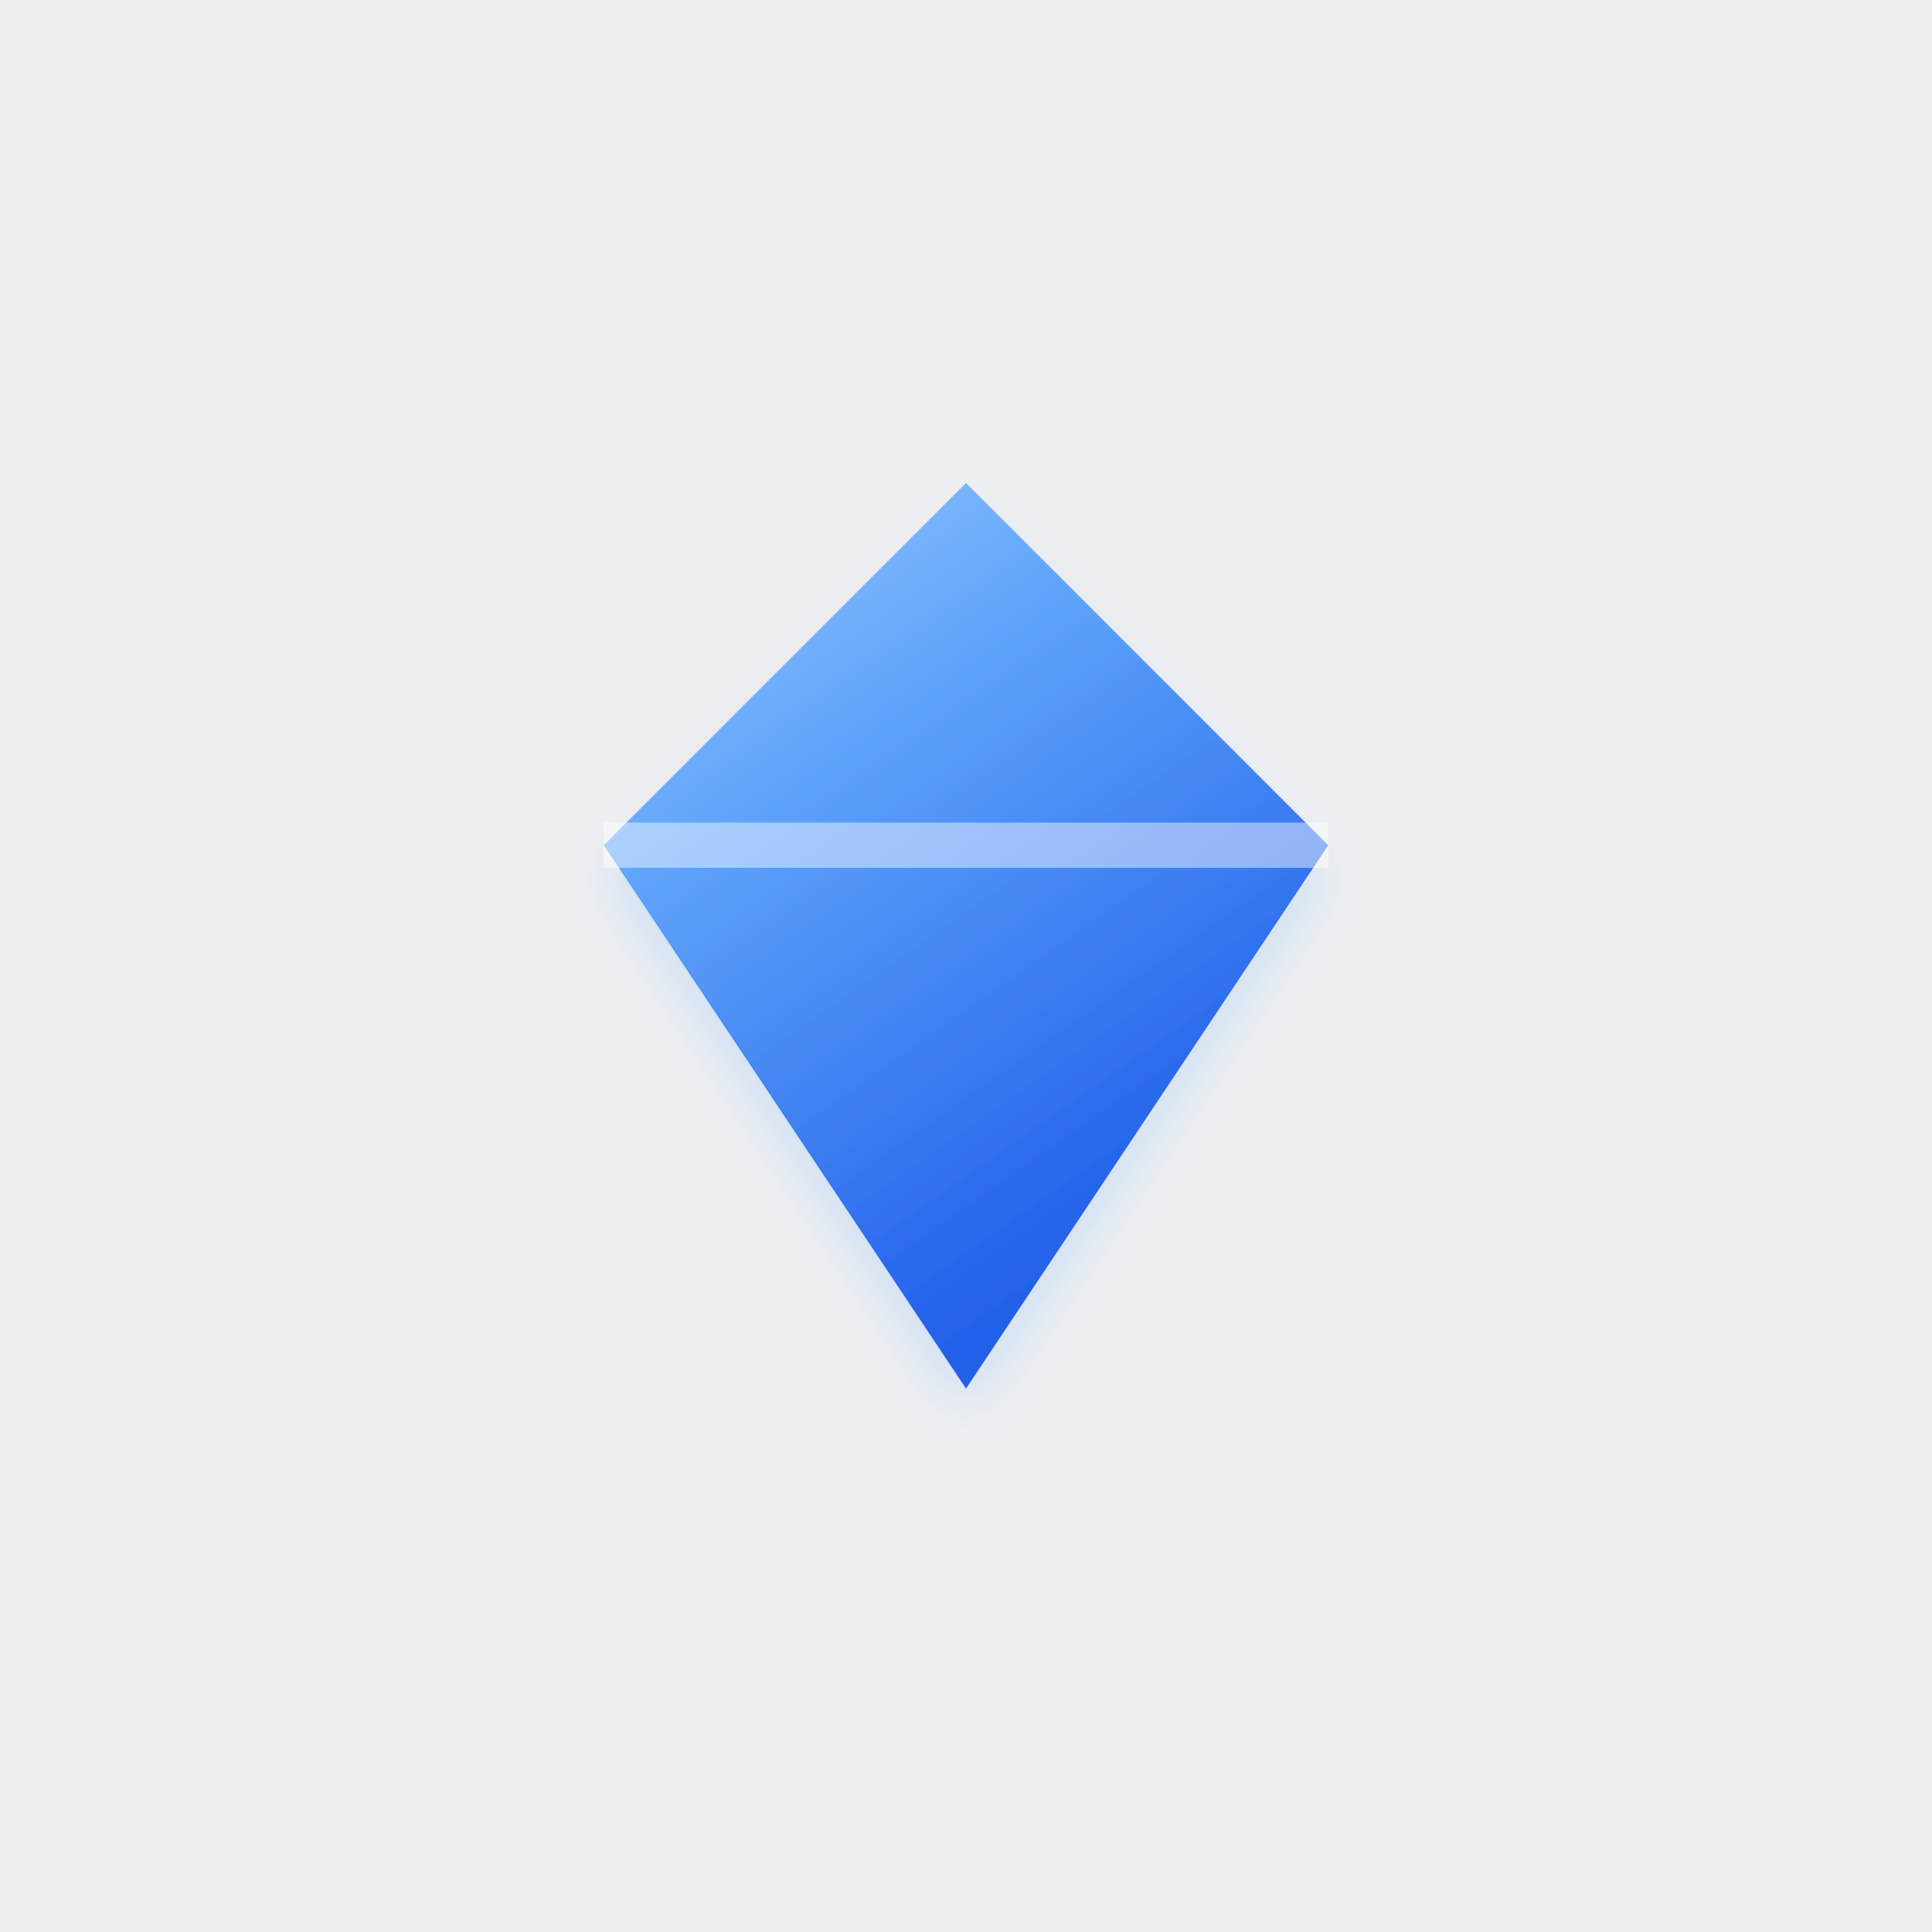
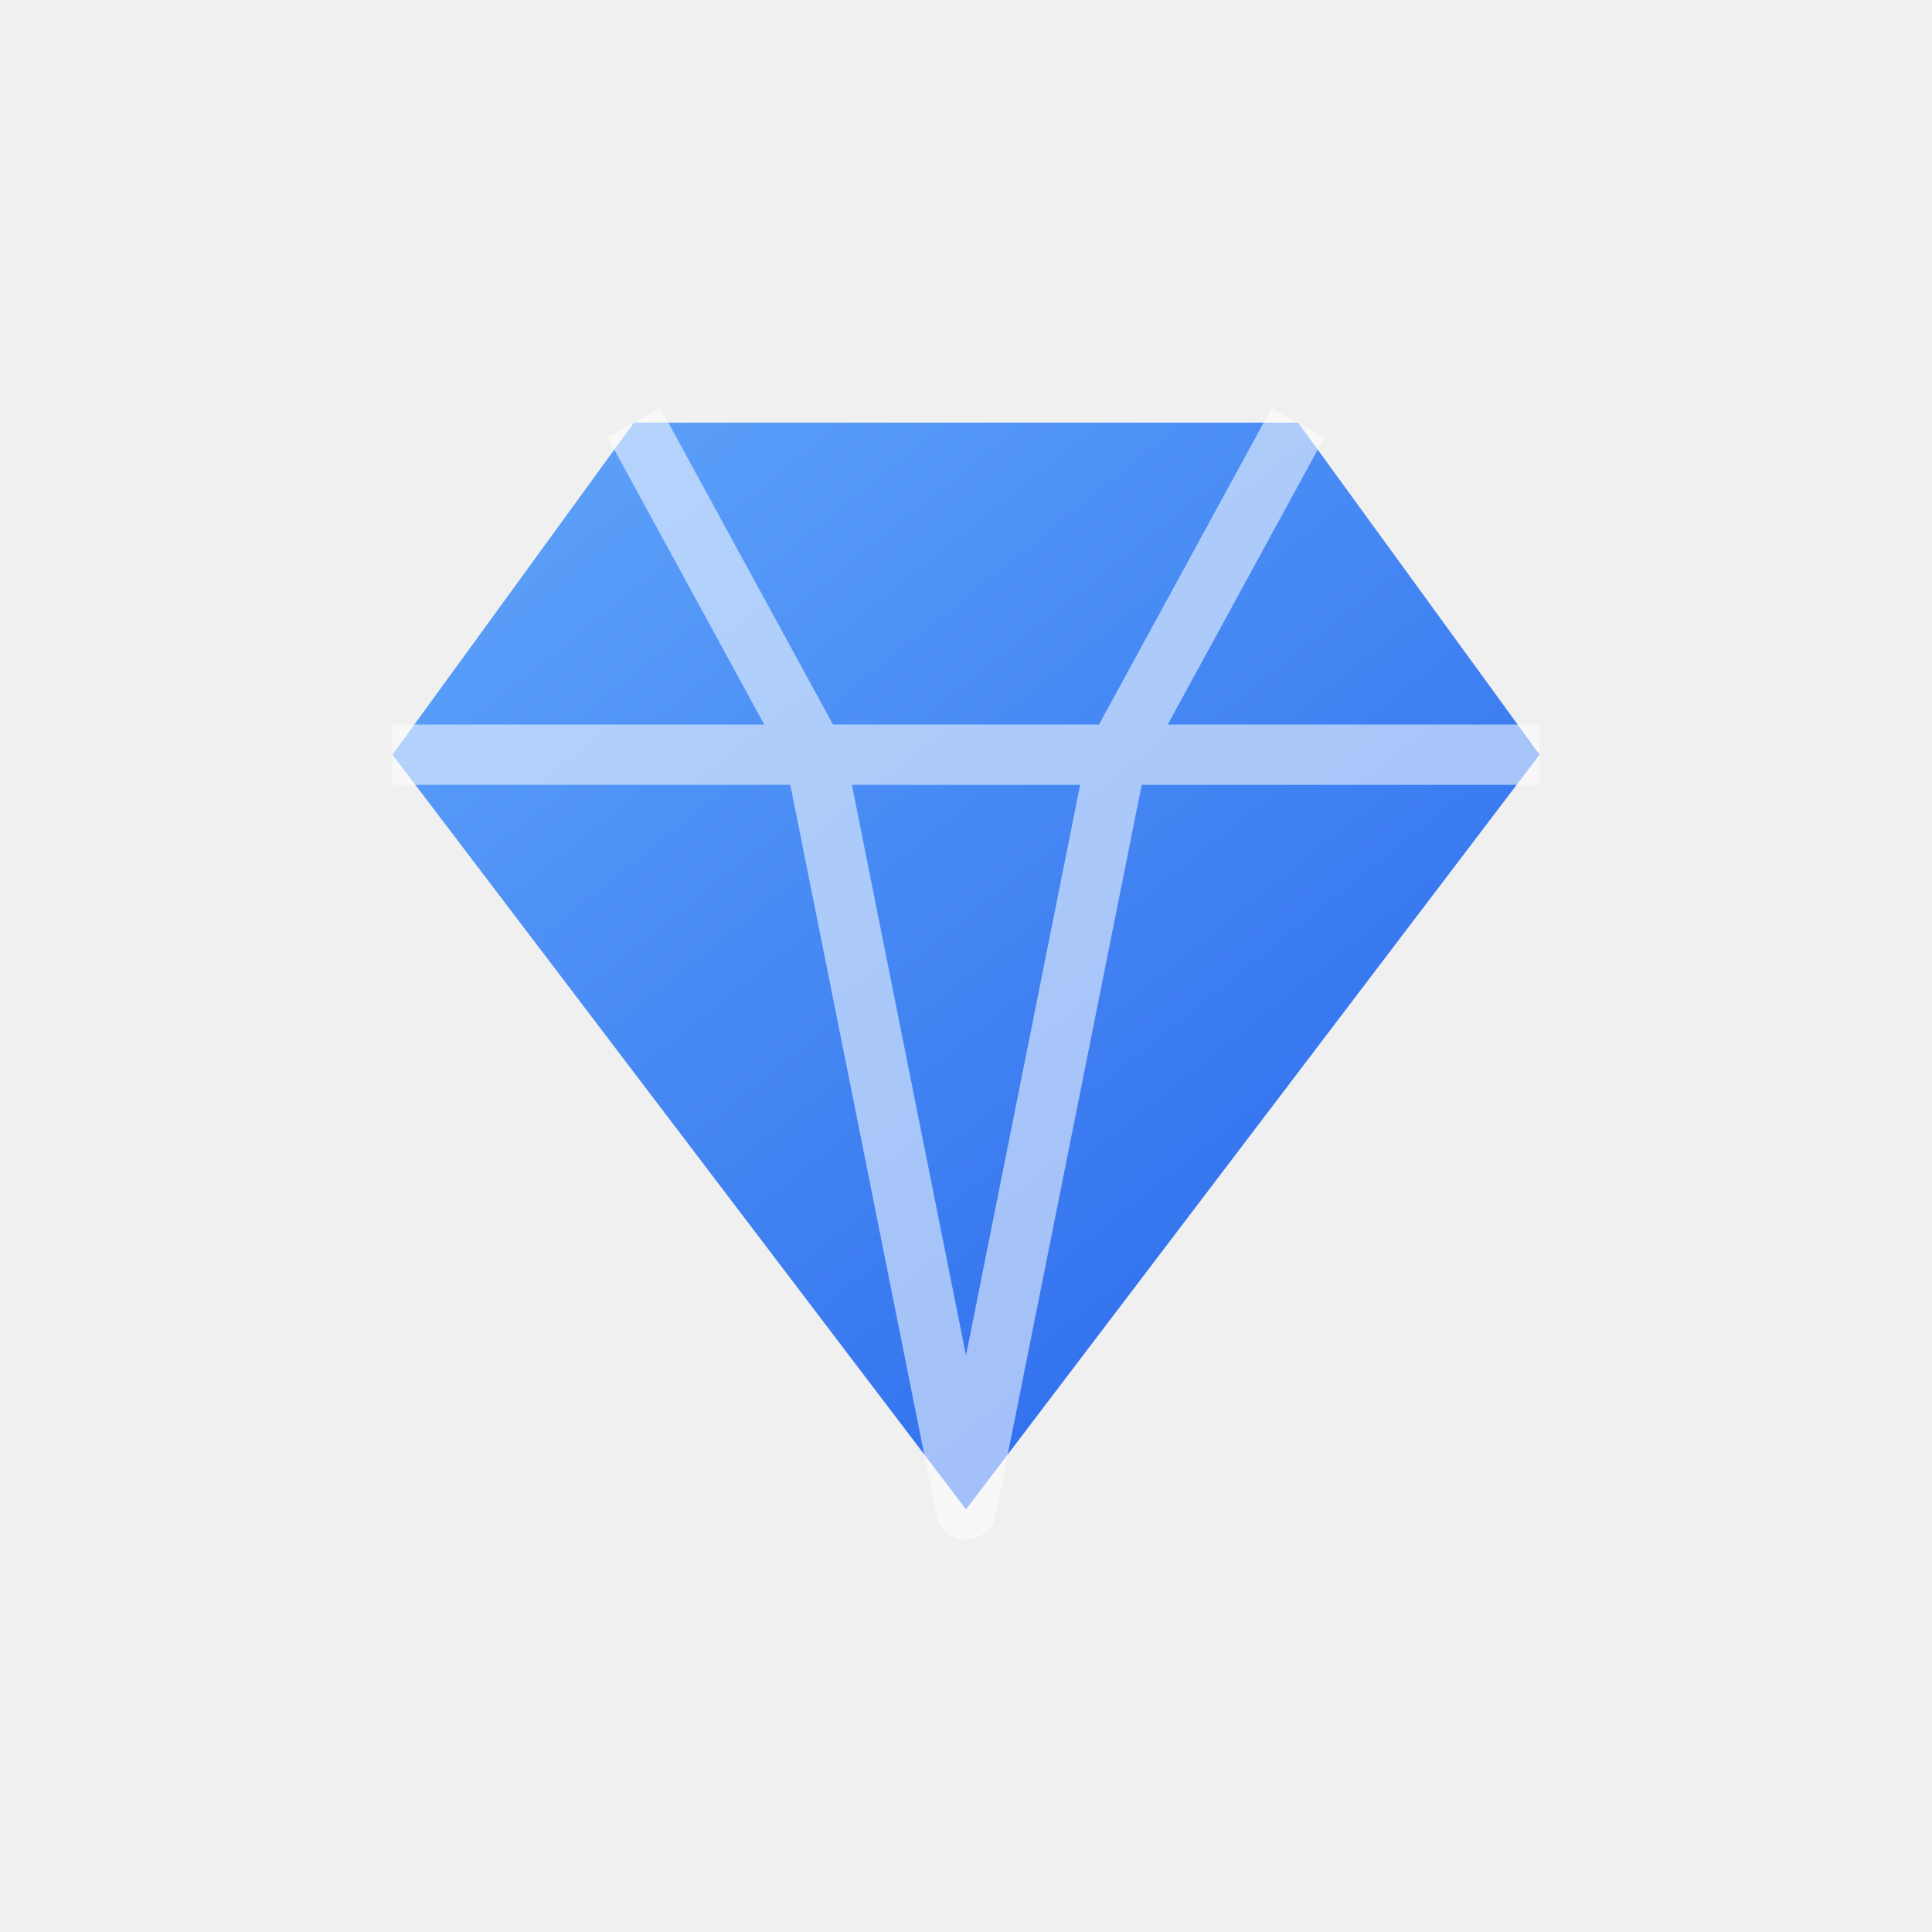
<svg xmlns="http://www.w3.org/2000/svg" viewBox="0 0 64 64" width="64" height="64" fill="none" role="img" aria-hidden="true">
  <defs>
-     <linearGradient id="glyph" x1="18" y1="12" x2="46" y2="52" gradientUnits="userSpaceOnUse">
-       <stop offset="0%" stop-color="#BFDBFE" />
-       <stop offset="32%" stop-color="#60A5FA" />
-       <stop offset="68%" stop-color="#2563EB" />
-       <stop offset="100%" stop-color="#1D4ED8" />
+     <linearGradient id="g" x1="16" y1="12" x2="48" y2="52" gradientUnits="userSpaceOnUse">
+       <stop offset="0" stop-color="#60A5FA" />
+       <stop offset="1" stop-color="#2563EB" />
    </linearGradient>
-     <linearGradient id="glyphSheen" x1="22" y1="14" x2="42" y2="34" gradientUnits="userSpaceOnUse">
-       <stop offset="0%" stop-color="#FFFFFF" stop-opacity="0.62" />
-       <stop offset="100%" stop-color="#FFFFFF" stop-opacity="0" />
-     </linearGradient>
-     <filter id="glyphDepth" x="-35%" y="-35%" width="170%" height="170%">
-       <feDropShadow dx="0" dy="3" stdDeviation="2.8" flood-color="#1E3A8A" flood-opacity="0.26" />
-       <feDropShadow dx="0" dy="1" stdDeviation="1" flood-color="#93C5FD" flood-opacity="0.38" />
-     </filter>
  </defs>
-   <g filter="url(#glyphDepth)">
-     <path d="M32 16 44 28 32 46 20 28 32 16Z" fill="url(#glyph)" />
-     <path d="M20 28h24" stroke="#fff" stroke-width="1.5" opacity="0.45" />
-   </g>
+   <path d="M21 14h22l8 11-19 25L13 25z" fill="url(#g)" />
+   <path d="M13 25h38M21 14l6 11h10l6-11M27 25l5 25 5-25" fill="none" stroke="#fff" stroke-opacity="0.55" stroke-width="2" stroke-linejoin="round" />
</svg>
